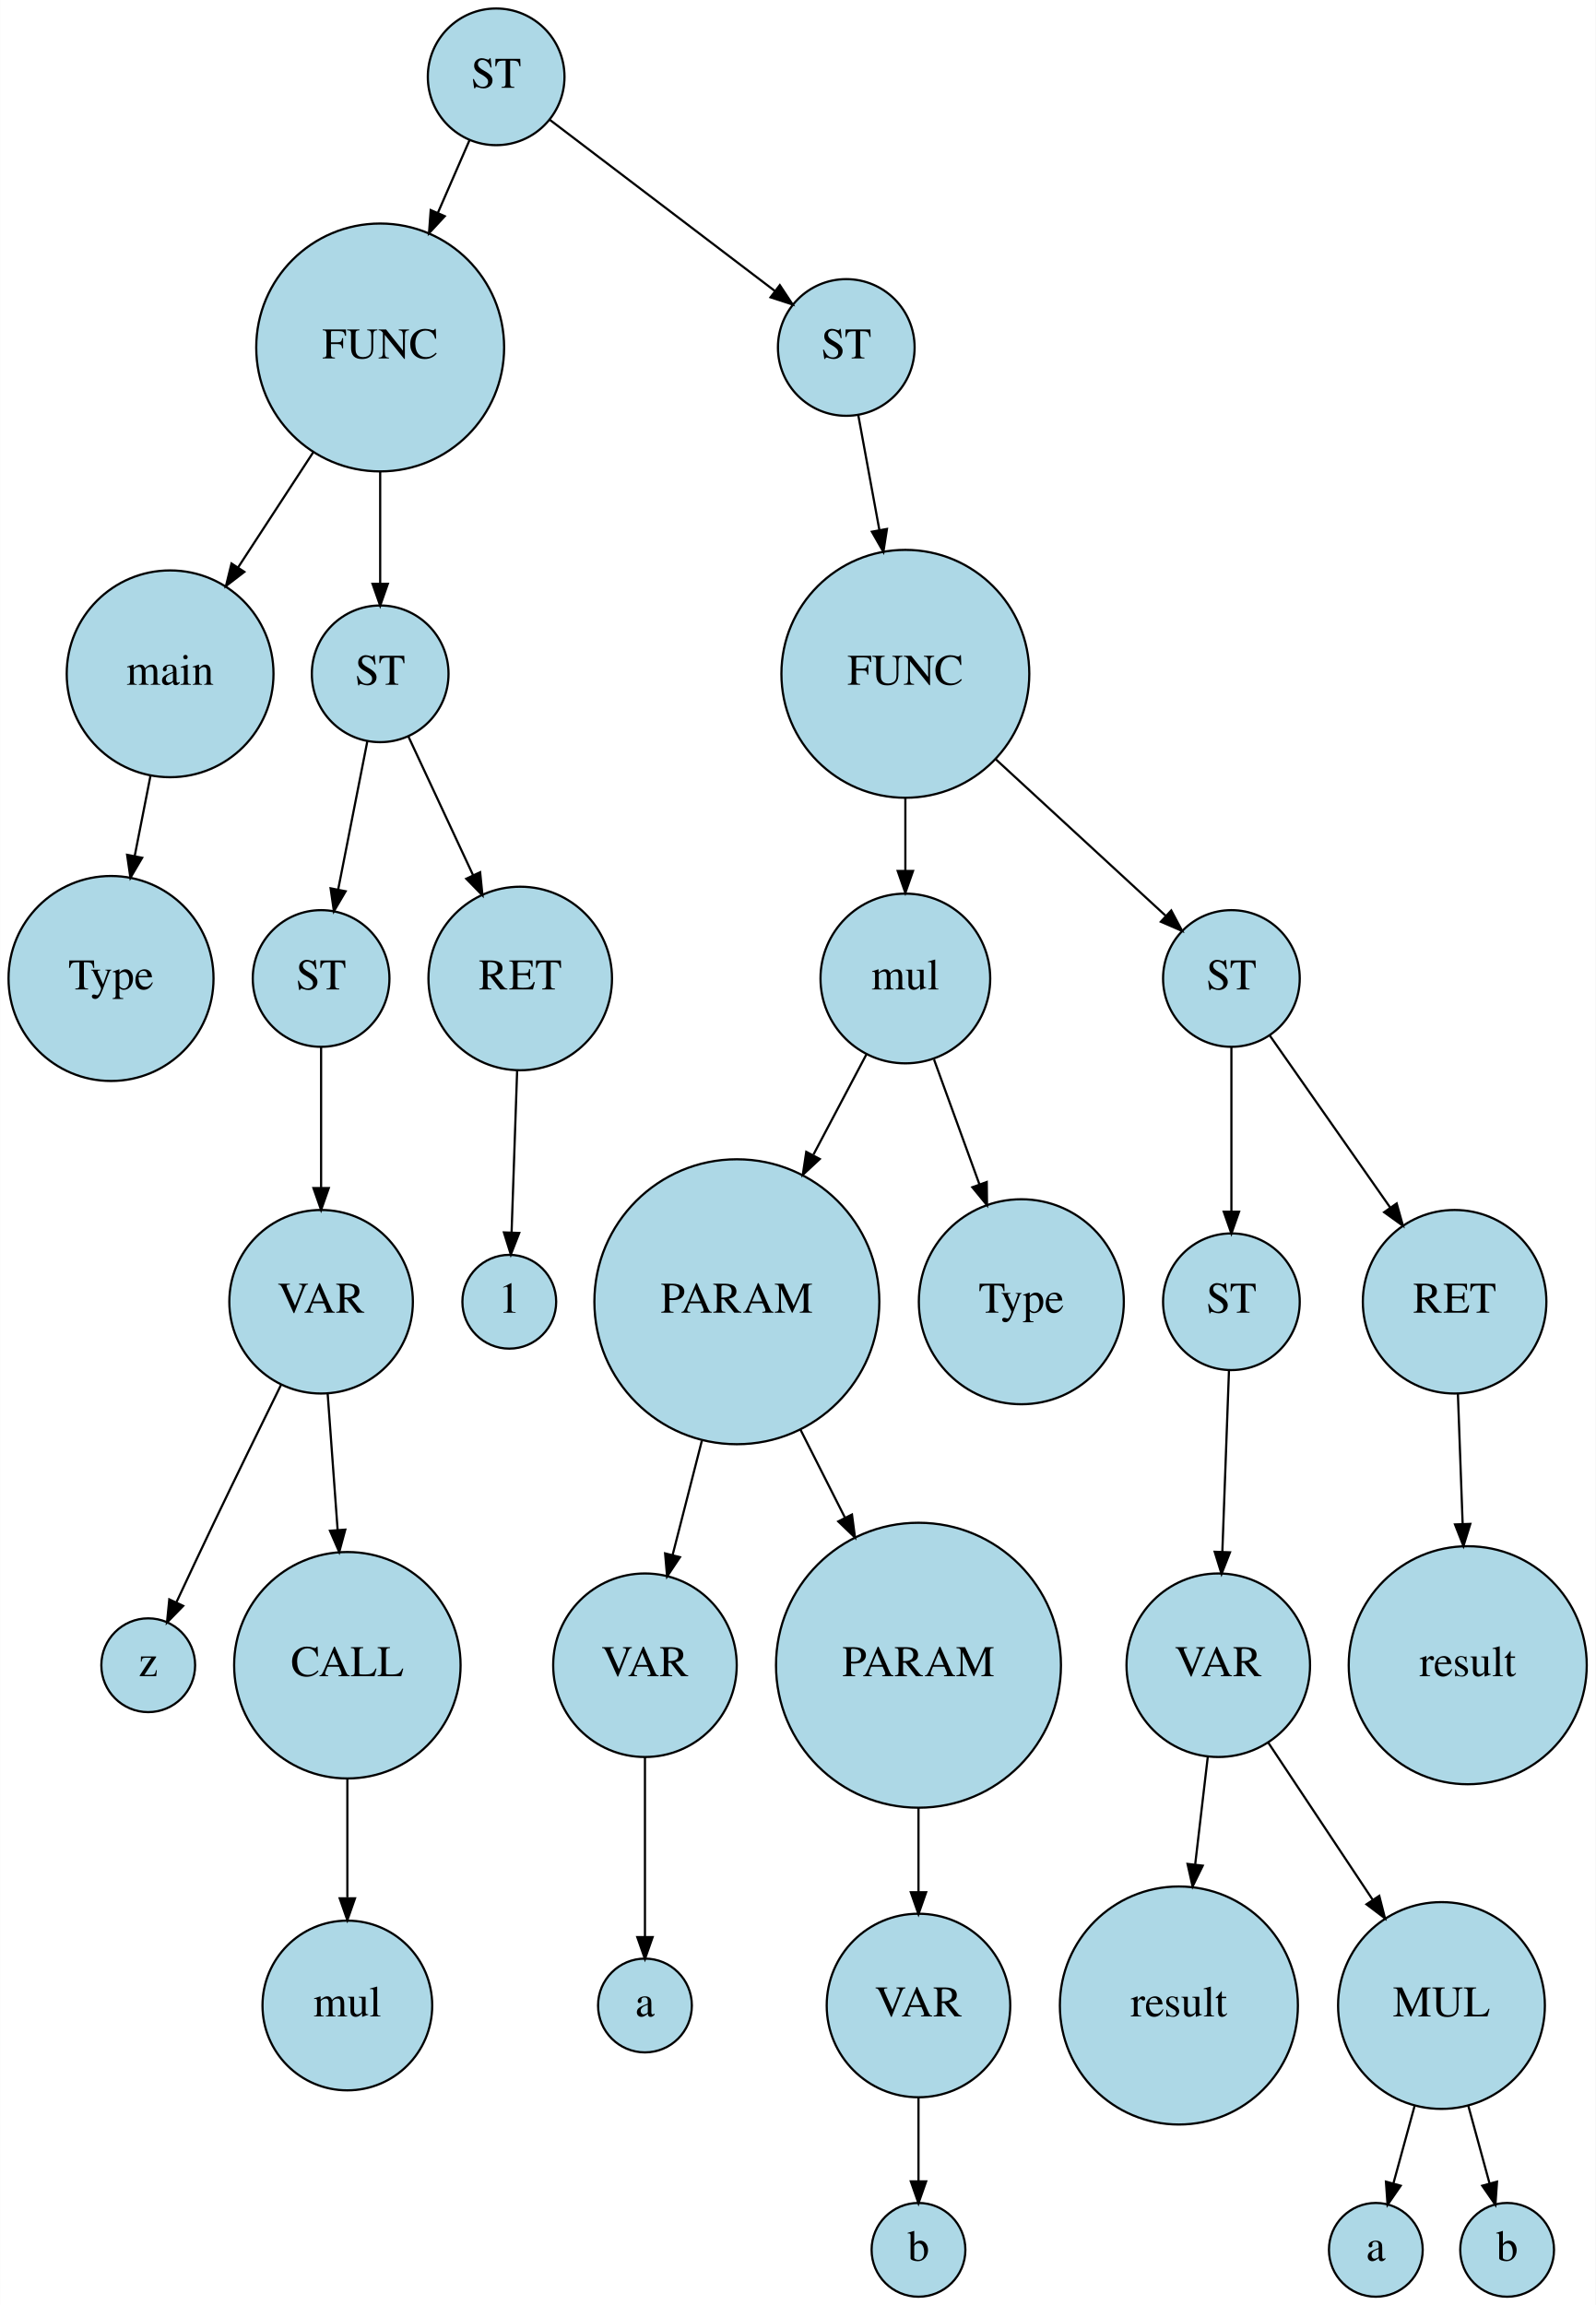
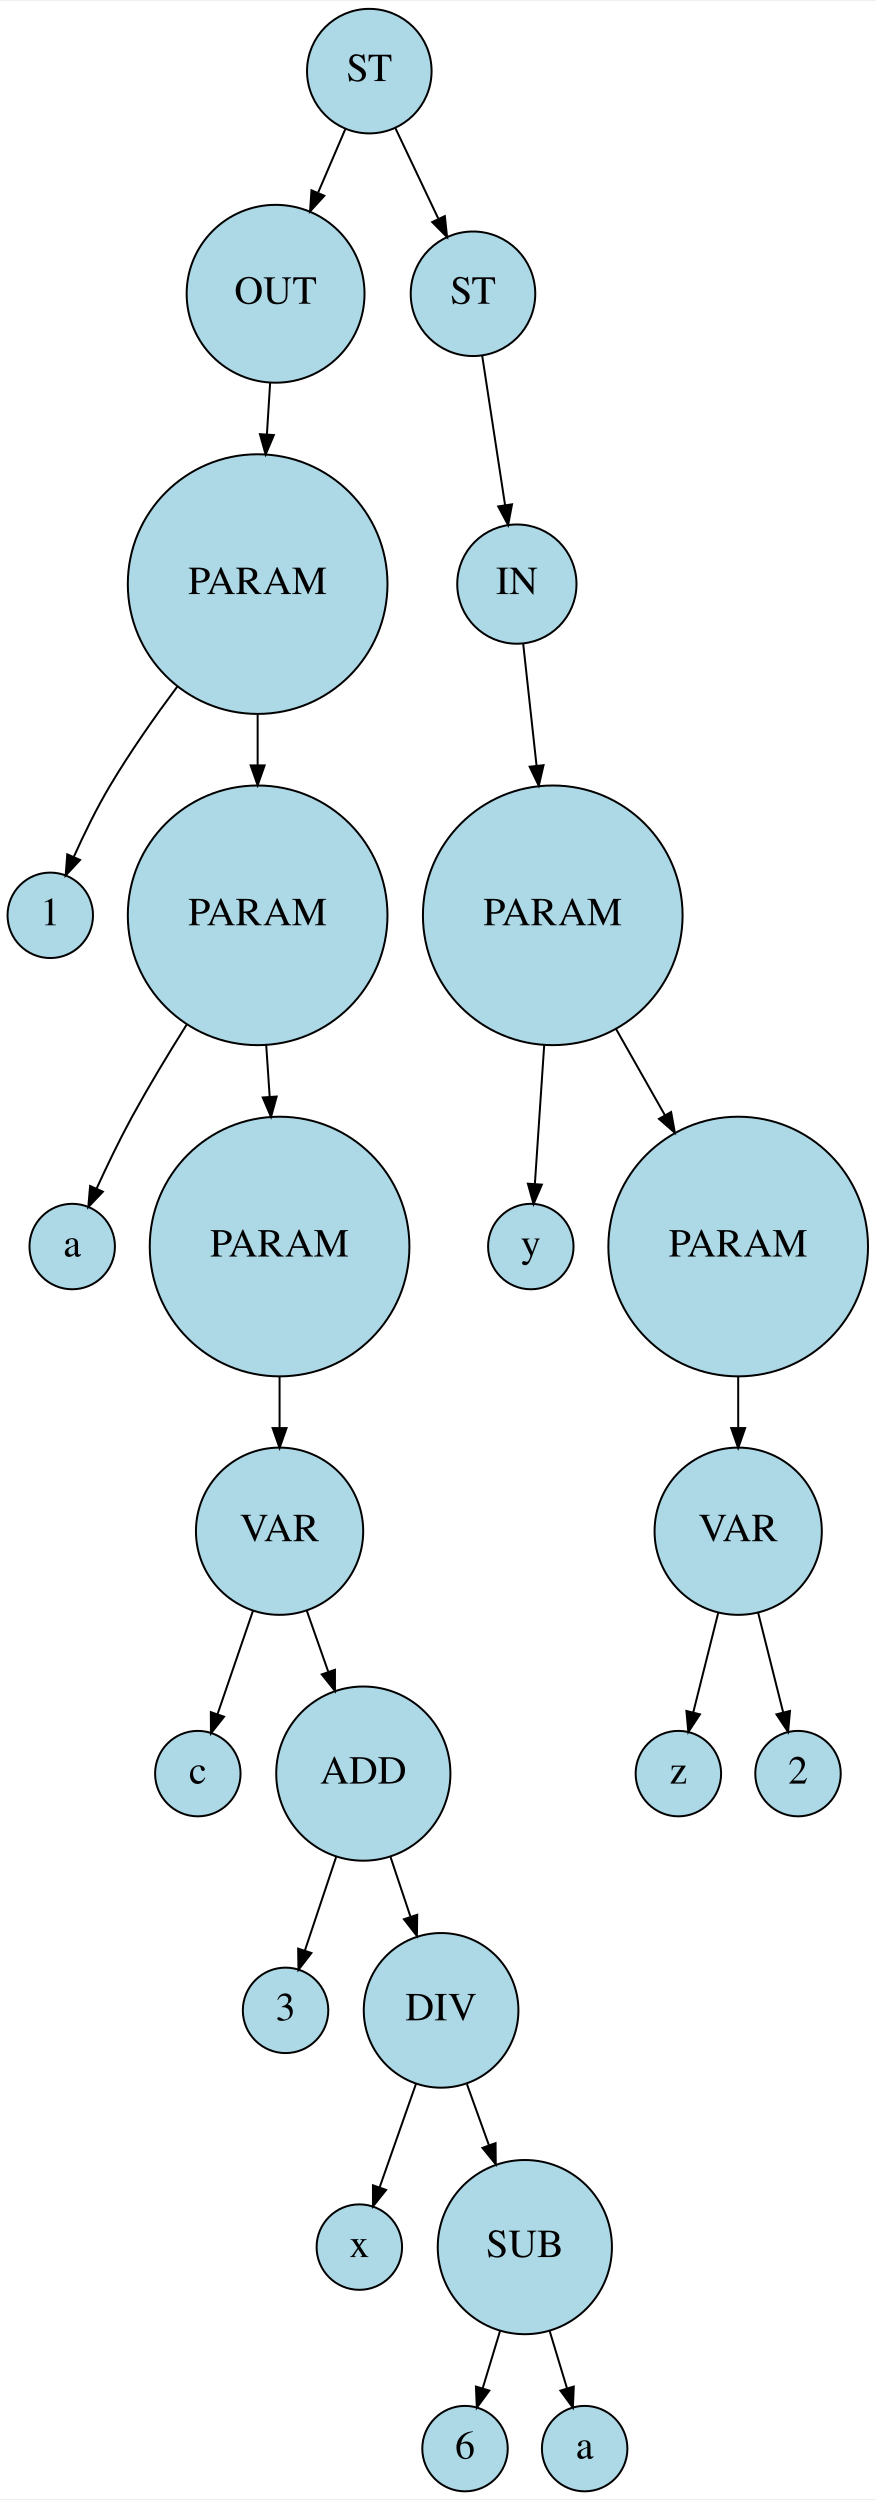
- <svg xmlns="http://www.w3.org/2000/svg" width="729pt" height="1053pt" viewBox="0.00 0.00 729.12 1053.37">
-   <g id="graph0" class="graph" transform="scale(1 1) rotate(0) translate(4 1049.37)">
-     <polygon fill="white" stroke="transparent" points="-4,4 -4,-1049.37 725.12,-1049.37 725.12,4 -4,4" />
+ <svg xmlns="http://www.w3.org/2000/svg" width="439pt" height="1253pt" viewBox="0.00 0.00 439.27 1252.65">
+   <g id="graph0" class="graph" transform="scale(1 1) rotate(0) translate(4 1248.65)">
+     <polygon fill="white" stroke="transparent" points="-4,4 -4,-1248.65 435.27,-1248.65 435.27,4 -4,4" />
    <g id="node1" class="node">
-       <ellipse fill="lightblue" stroke="black" cx="222.67" cy="-1014.26" rx="31.23" ry="31.23" />
-       <text text-anchor="middle" x="222.67" y="-1009.26" font-family="Times,serif" font-size="20.00">ST</text>
+       <ellipse fill="lightblue" stroke="black" cx="181.21" cy="-1213.54" rx="31.23" ry="31.23" />
+       <text text-anchor="middle" x="181.21" y="-1208.54" font-family="Times,serif" font-size="20.00">ST</text>
    </g>
    <g id="node2" class="node">
-       <ellipse fill="lightblue" stroke="black" cx="169.67" cy="-890.58" rx="56.64" ry="56.64" />
-       <text text-anchor="middle" x="169.67" y="-885.58" font-family="Times,serif" font-size="20.00">FUNC</text>
+       <ellipse fill="lightblue" stroke="black" cx="134.21" cy="-1101.88" rx="44.6" ry="44.6" />
+       <text text-anchor="middle" x="134.21" y="-1096.88" font-family="Times,serif" font-size="20.00">OUT</text>
    </g>
    <g id="edge1" class="edge">
-       <path fill="none" stroke="black" d="M210.51,-985.34C206.17,-975.38 201.09,-963.73 196.03,-952.09" />
-       <polygon fill="black" stroke="black" points="199.18,-950.57 191.98,-942.8 192.76,-953.36 199.18,-950.57" />
+       <path fill="none" stroke="black" d="M169.23,-1184.58C165.07,-1174.87 160.26,-1163.65 155.57,-1152.71" />
+       <polygon fill="black" stroke="black" points="158.65,-1151.01 151.49,-1143.2 152.22,-1153.77 158.65,-1151.01" />
+     </g>
+     <g id="node17" class="node">
+       <ellipse fill="lightblue" stroke="black" cx="233.21" cy="-1101.88" rx="31.23" ry="31.23" />
+       <text text-anchor="middle" x="233.21" y="-1096.88" font-family="Times,serif" font-size="20.00">ST</text>
+     </g>
+     <g id="edge23" class="edge">
+       <path fill="none" stroke="black" d="M194.2,-1185.15C200.72,-1171.41 208.7,-1154.58 215.74,-1139.72" />
+       <polygon fill="black" stroke="black" points="219.09,-1140.84 220.21,-1130.3 212.76,-1137.84 219.09,-1140.84" />
+     </g>
+     <g id="node3" class="node">
+       <ellipse fill="lightblue" stroke="black" cx="125.21" cy="-956.28" rx="65.11" ry="65.11" />
+       <text text-anchor="middle" x="125.21" y="-951.28" font-family="Times,serif" font-size="20.00">PARAM</text>
+     </g>
+     <g id="edge2" class="edge">
+       <path fill="none" stroke="black" d="M131.49,-1057.41C130.97,-1049.13 130.41,-1040.25 129.85,-1031.33" />
+       <polygon fill="black" stroke="black" points="133.34,-1031.03 129.22,-1021.27 126.36,-1031.47 133.34,-1031.03" />
+     </g>
+     <g id="node4" class="node">
+       <ellipse fill="lightblue" stroke="black" cx="21.21" cy="-790.17" rx="21.43" ry="21.43" />
+       <text text-anchor="middle" x="21.21" y="-785.17" font-family="Times,serif" font-size="20.00">1</text>
+     </g>
+     <g id="edge3" class="edge">
+       <path fill="none" stroke="black" d="M84.97,-904.96C73.4,-889.45 61.22,-872.02 51.21,-855.22 44.5,-843.97 38.17,-830.96 33.07,-819.62" />
+       <polygon fill="black" stroke="black" points="36.15,-817.93 28.93,-810.17 29.74,-820.74 36.15,-817.93" />
+     </g>
+     <g id="node5" class="node">
+       <ellipse fill="lightblue" stroke="black" cx="125.21" cy="-790.17" rx="65.11" ry="65.11" />
+       <text text-anchor="middle" x="125.21" y="-785.17" font-family="Times,serif" font-size="20.00">PARAM</text>
+     </g>
+     <g id="edge15" class="edge">
+       <path fill="none" stroke="black" d="M125.21,-890.89C125.21,-882.59 125.21,-874.04 125.21,-865.59" />
+       <polygon fill="black" stroke="black" points="128.71,-865.37 125.21,-855.37 121.71,-865.37 128.71,-865.37" />
+     </g>
+     <g id="node6" class="node">
+       <ellipse fill="lightblue" stroke="black" cx="32.21" cy="-624.06" rx="21.43" ry="21.43" />
+       <text text-anchor="middle" x="32.21" y="-619.06" font-family="Times,serif" font-size="20.00">a</text>
+     </g>
+     <g id="edge4" class="edge">
+       <path fill="none" stroke="black" d="M89.63,-735.38C80.33,-720.6 70.58,-704.43 62.21,-689.12 55.93,-677.61 49.67,-664.57 44.51,-653.27" />
+       <polygon fill="black" stroke="black" points="47.57,-651.55 40.28,-643.87 41.19,-654.42 47.57,-651.55" />
+     </g>
+     <g id="node7" class="node">
+       <ellipse fill="lightblue" stroke="black" cx="136.21" cy="-624.06" rx="65.11" ry="65.11" />
+       <text text-anchor="middle" x="136.21" y="-619.06" font-family="Times,serif" font-size="20.00">PARAM</text>
+     </g>
+     <g id="edge14" class="edge">
+       <path fill="none" stroke="black" d="M129.5,-725.25C130.07,-716.71 130.66,-707.9 131.24,-699.2" />
+       <polygon fill="black" stroke="black" points="134.75,-699.29 131.92,-689.08 127.76,-698.82 134.75,-699.29" />
+     </g>
+     <g id="node8" class="node">
+       <ellipse fill="lightblue" stroke="black" cx="136.21" cy="-481.29" rx="41.94" ry="41.94" />
+       <text text-anchor="middle" x="136.21" y="-476.29" font-family="Times,serif" font-size="20.00">VAR</text>
+     </g>
+     <g id="edge5" class="edge">
+       <path fill="none" stroke="black" d="M136.21,-558.86C136.21,-550.29 136.21,-541.6 136.21,-533.3" />
+       <polygon fill="black" stroke="black" points="139.71,-533.04 136.21,-523.04 132.71,-533.04 139.71,-533.04" />
+     </g>
+     <g id="node9" class="node">
+       <ellipse fill="lightblue" stroke="black" cx="95.21" cy="-359.73" rx="21.43" ry="21.43" />
+       <text text-anchor="middle" x="95.21" y="-354.73" font-family="Times,serif" font-size="20.00">c</text>
+     </g>
+     <g id="edge6" class="edge">
+       <path fill="none" stroke="black" d="M122.9,-441.47C117.11,-424.58 110.44,-405.13 105.1,-389.56" />
+       <polygon fill="black" stroke="black" points="108.36,-388.27 101.8,-379.94 101.74,-390.54 108.36,-388.27" />
+     </g>
+     <g id="node10" class="node">
+       <ellipse fill="lightblue" stroke="black" cx="178.21" cy="-359.73" rx="43.68" ry="43.68" />
+       <text text-anchor="middle" x="178.21" y="-354.73" font-family="Times,serif" font-size="20.00">ADD</text>
+     </g>
+     <g id="edge13" class="edge">
+       <path fill="none" stroke="black" d="M149.73,-441.8C153.19,-431.97 156.95,-421.26 160.58,-410.94" />
+       <polygon fill="black" stroke="black" points="163.98,-411.8 163.99,-401.2 157.38,-409.48 163.98,-411.8" />
+     </g>
+     <g id="node11" class="node">
+       <ellipse fill="lightblue" stroke="black" cx="139.21" cy="-241" rx="21.43" ry="21.43" />
+       <text text-anchor="middle" x="139.21" y="-236" font-family="Times,serif" font-size="20.00">3</text>
+     </g>
+     <g id="edge7" class="edge">
+       <path fill="none" stroke="black" d="M164.57,-317.9C159.41,-302.45 153.65,-285.2 148.92,-271.05" />
+       <polygon fill="black" stroke="black" points="152.17,-269.74 145.68,-261.36 145.53,-271.96 152.17,-269.74" />
+     </g>
+     <g id="node12" class="node">
+       <ellipse fill="lightblue" stroke="black" cx="217.21" cy="-241" rx="38.78" ry="38.78" />
+       <text text-anchor="middle" x="217.21" y="-236" font-family="Times,serif" font-size="20.00">DIV</text>
+     </g>
+     <g id="edge12" class="edge">
+       <path fill="none" stroke="black" d="M191.85,-317.9C195.08,-308.24 198.55,-297.87 201.85,-287.99" />
+       <polygon fill="black" stroke="black" points="205.23,-288.92 205.08,-278.32 198.59,-286.7 205.23,-288.92" />
    </g>
    <g id="node13" class="node">
-       <ellipse fill="lightblue" stroke="black" cx="382.67" cy="-890.58" rx="31.23" ry="31.23" />
-       <text text-anchor="middle" x="382.67" y="-885.58" font-family="Times,serif" font-size="20.00">ST</text>
+       <ellipse fill="lightblue" stroke="black" cx="176.21" cy="-122.27" rx="21.43" ry="21.43" />
+       <text text-anchor="middle" x="176.21" y="-117.27" font-family="Times,serif" font-size="20.00">x</text>
    </g>
-     <g id="edge30" class="edge">
-       <path fill="none" stroke="black" d="M246.97,-994.78C274.46,-973.88 319.36,-939.72 349.93,-916.48" />
-       <polygon fill="black" stroke="black" points="352.3,-919.07 358.14,-910.23 348.06,-913.5 352.3,-919.07" />
+     <g id="edge8" class="edge">
+       <path fill="none" stroke="black" d="M204.58,-204.02C198.75,-187.43 191.92,-167.99 186.42,-152.34" />
+       <polygon fill="black" stroke="black" points="189.64,-150.94 183.03,-142.67 183.04,-153.26 189.64,-150.94" />
    </g>
-     <g id="node3" class="node">
-       <ellipse fill="lightblue" stroke="black" cx="73.67" cy="-741.44" rx="47.25" ry="47.25" />
-       <text text-anchor="middle" x="73.67" y="-736.44" font-family="Times,serif" font-size="20.00">main</text>
-     </g>
-     <g id="edge2" class="edge">
-       <path fill="none" stroke="black" d="M139.03,-842.62C128.1,-825.86 115.77,-806.97 104.8,-790.15" />
-       <polygon fill="black" stroke="black" points="107.59,-788.03 99.2,-781.57 101.73,-791.85 107.59,-788.03" />
-     </g>
-     <g id="node5" class="node">
-       <ellipse fill="lightblue" stroke="black" cx="169.67" cy="-741.44" rx="31.23" ry="31.23" />
-       <text text-anchor="middle" x="169.67" y="-736.44" font-family="Times,serif" font-size="20.00">ST</text>
+     <g id="node14" class="node">
+       <ellipse fill="lightblue" stroke="black" cx="259.21" cy="-122.27" rx="43.68" ry="43.68" />
+       <text text-anchor="middle" x="259.21" y="-117.27" font-family="Times,serif" font-size="20.00">SUB</text>
    </g>
    <g id="edge11" class="edge">
-       <path fill="none" stroke="black" d="M169.67,-833.95C169.67,-817.03 169.67,-798.75 169.67,-783.01" />
-       <polygon fill="black" stroke="black" points="173.17,-782.57 169.67,-772.57 166.17,-782.57 173.17,-782.57" />
+       <path fill="none" stroke="black" d="M230.16,-204.02C233.63,-194.38 237.44,-183.77 241.14,-173.51" />
+       <polygon fill="black" stroke="black" points="244.53,-174.41 244.63,-163.81 237.95,-172.04 244.53,-174.41" />
    </g>
-     <g id="node4" class="node">
-       <ellipse fill="lightblue" stroke="black" cx="46.67" cy="-602.21" rx="46.84" ry="46.84" />
-       <text text-anchor="middle" x="46.67" y="-597.21" font-family="Times,serif" font-size="20.00">Type</text>
+     <g id="node15" class="node">
+       <ellipse fill="lightblue" stroke="black" cx="229.21" cy="-21.21" rx="21.43" ry="21.43" />
+       <text text-anchor="middle" x="229.21" y="-16.21" font-family="Times,serif" font-size="20.00">6</text>
    </g>
-     <g id="edge3" class="edge">
-       <path fill="none" stroke="black" d="M64.68,-694.74C62.38,-683.05 59.88,-670.35 57.5,-658.24" />
-       <polygon fill="black" stroke="black" points="60.89,-657.37 55.53,-648.24 54.02,-658.72 60.89,-657.37" />
+     <g id="edge9" class="edge">
+       <path fill="none" stroke="black" d="M246.75,-80.12C243.83,-70.46 240.77,-60.37 238.04,-51.37" />
+       <polygon fill="black" stroke="black" points="241.38,-50.3 235.13,-41.75 234.68,-52.33 241.38,-50.3" />
    </g>
-     <g id="node6" class="node">
-       <ellipse fill="lightblue" stroke="black" cx="142.67" cy="-602.21" rx="31.23" ry="31.23" />
-       <text text-anchor="middle" x="142.67" y="-597.21" font-family="Times,serif" font-size="20.00">ST</text>
-     </g>
-     <g id="edge4" class="edge">
-       <path fill="none" stroke="black" d="M163.81,-710.66C159.9,-690.79 154.72,-664.44 150.46,-642.81" />
-       <polygon fill="black" stroke="black" points="153.88,-642.06 148.52,-632.93 147.01,-643.41 153.88,-642.06" />
-     </g>
-     <g id="node11" class="node">
-       <ellipse fill="lightblue" stroke="black" cx="233.67" cy="-602.21" rx="41.94" ry="41.94" />
-       <text text-anchor="middle" x="233.67" y="-597.21" font-family="Times,serif" font-size="20.00">RET</text>
+     <g id="node16" class="node">
+       <ellipse fill="lightblue" stroke="black" cx="289.21" cy="-21.21" rx="21.43" ry="21.43" />
+       <text text-anchor="middle" x="289.21" y="-16.21" font-family="Times,serif" font-size="20.00">a</text>
    </g>
    <g id="edge10" class="edge">
-       <path fill="none" stroke="black" d="M182.47,-713C190.95,-694.81 202.29,-670.49 212.15,-649.36" />
-       <polygon fill="black" stroke="black" points="215.35,-650.76 216.41,-640.22 209.01,-647.8 215.35,-650.76" />
+       <path fill="none" stroke="black" d="M271.68,-80.12C274.6,-70.46 277.66,-60.37 280.38,-51.37" />
+       <polygon fill="black" stroke="black" points="283.75,-52.33 283.3,-41.75 277.05,-50.3 283.75,-52.33" />
    </g>
-     <g id="node7" class="node">
-       <ellipse fill="lightblue" stroke="black" cx="142.67" cy="-454.48" rx="41.94" ry="41.94" />
-       <text text-anchor="middle" x="142.67" y="-449.48" font-family="Times,serif" font-size="20.00">VAR</text>
+     <g id="node18" class="node">
+       <ellipse fill="lightblue" stroke="black" cx="255.21" cy="-956.28" rx="29.9" ry="29.9" />
+       <text text-anchor="middle" x="255.21" y="-951.28" font-family="Times,serif" font-size="20.00">IN</text>
    </g>
-     <g id="edge5" class="edge">
-       <path fill="none" stroke="black" d="M142.67,-571.01C142.67,-552.46 142.67,-528.2 142.67,-506.71" />
-       <polygon fill="black" stroke="black" points="146.17,-506.42 142.67,-496.42 139.17,-506.42 146.17,-506.42" />
+     <g id="edge16" class="edge">
+       <path fill="none" stroke="black" d="M237.83,-1070.78C241.16,-1049 245.7,-1019.39 249.3,-995.87" />
+       <polygon fill="black" stroke="black" points="252.78,-996.29 250.83,-985.87 245.86,-995.23 252.78,-996.29" />
    </g>
-     <g id="node8" class="node">
-       <ellipse fill="lightblue" stroke="black" cx="63.67" cy="-288.37" rx="21.43" ry="21.43" />
-       <text text-anchor="middle" x="63.67" y="-283.37" font-family="Times,serif" font-size="20.00">z</text>
+     <g id="node19" class="node">
+       <ellipse fill="lightblue" stroke="black" cx="273.21" cy="-790.17" rx="65.11" ry="65.11" />
+       <text text-anchor="middle" x="273.21" y="-785.17" font-family="Times,serif" font-size="20.00">PARAM</text>
    </g>
-     <g id="edge6" class="edge">
-       <path fill="none" stroke="black" d="M124.36,-416.49C115.09,-397.65 103.7,-374.36 93.67,-353.43 88.01,-341.61 81.85,-328.51 76.6,-317.25" />
-       <polygon fill="black" stroke="black" points="79.64,-315.5 72.25,-307.91 73.3,-318.46 79.64,-315.5" />
+     <g id="edge17" class="edge">
+       <path fill="none" stroke="black" d="M258.35,-926.69C260.23,-909.57 262.71,-886.95 265.1,-865.1" />
+       <polygon fill="black" stroke="black" points="268.59,-865.46 266.2,-855.14 261.63,-864.7 268.59,-865.46" />
    </g>
-     <g id="node9" class="node">
-       <ellipse fill="lightblue" stroke="black" cx="154.67" cy="-288.37" rx="51.74" ry="51.74" />
-       <text text-anchor="middle" x="154.67" y="-283.37" font-family="Times,serif" font-size="20.00">CALL</text>
+     <g id="node20" class="node">
+       <ellipse fill="lightblue" stroke="black" cx="262.21" cy="-624.06" rx="21.43" ry="21.43" />
+       <text text-anchor="middle" x="262.21" y="-619.06" font-family="Times,serif" font-size="20.00">y</text>
    </g>
-     <g id="edge8" class="edge">
-       <path fill="none" stroke="black" d="M145.67,-412.49C147.04,-393.65 148.71,-370.91 150.23,-350.13" />
-       <polygon fill="black" stroke="black" points="153.72,-350.33 150.96,-340.11 146.74,-349.82 153.72,-350.33" />
+     <g id="edge18" class="edge">
+       <path fill="none" stroke="black" d="M268.93,-725.25C267.32,-701.26 265.57,-675.08 264.25,-655.51" />
+       <polygon fill="black" stroke="black" points="267.74,-655.11 263.57,-645.37 260.75,-655.58 267.74,-655.11" />
    </g>
-     <g id="node10" class="node">
-       <ellipse fill="lightblue" stroke="black" cx="154.67" cy="-132.87" rx="38.78" ry="38.78" />
-       <text text-anchor="middle" x="154.67" y="-127.87" font-family="Times,serif" font-size="20.00">mul</text>
+     <g id="node21" class="node">
+       <ellipse fill="lightblue" stroke="black" cx="366.21" cy="-624.06" rx="65.11" ry="65.11" />
+       <text text-anchor="middle" x="366.21" y="-619.06" font-family="Times,serif" font-size="20.00">PARAM</text>
    </g>
-     <g id="edge7" class="edge">
-       <path fill="none" stroke="black" d="M154.67,-236.69C154.67,-219.19 154.67,-199.63 154.67,-182.32" />
-       <polygon fill="black" stroke="black" points="158.17,-181.86 154.67,-171.86 151.17,-181.86 158.17,-181.86" />
+     <g id="edge22" class="edge">
+       <path fill="none" stroke="black" d="M304.96,-733.15C312.85,-719.24 321.36,-704.2 329.47,-689.9" />
+       <polygon fill="black" stroke="black" points="332.57,-691.53 334.45,-681.11 326.48,-688.08 332.57,-691.53" />
    </g>
-     <g id="node12" class="node">
-       <ellipse fill="lightblue" stroke="black" cx="228.67" cy="-454.48" rx="21.43" ry="21.43" />
-       <text text-anchor="middle" x="228.67" y="-449.48" font-family="Times,serif" font-size="20.00">1</text>
+     <g id="node22" class="node">
+       <ellipse fill="lightblue" stroke="black" cx="366.21" cy="-481.29" rx="41.94" ry="41.94" />
+       <text text-anchor="middle" x="366.21" y="-476.29" font-family="Times,serif" font-size="20.00">VAR</text>
    </g>
-     <g id="edge9" class="edge">
-       <path fill="none" stroke="black" d="M232.26,-560.23C231.46,-536.75 230.46,-507.77 229.72,-486.25" />
-       <polygon fill="black" stroke="black" points="233.22,-485.92 229.37,-476.04 226.22,-486.16 233.22,-485.92" />
-     </g>
-     <g id="node14" class="node">
-       <ellipse fill="lightblue" stroke="black" cx="409.67" cy="-741.44" rx="56.64" ry="56.64" />
-       <text text-anchor="middle" x="409.67" y="-736.44" font-family="Times,serif" font-size="20.00">FUNC</text>
-     </g>
-     <g id="edge12" class="edge">
-       <path fill="none" stroke="black" d="M388.13,-859.8C390.92,-844.64 394.41,-825.58 397.78,-807.25" />
-       <polygon fill="black" stroke="black" points="401.26,-807.64 399.63,-797.17 394.38,-806.38 401.26,-807.64" />
-     </g>
-     <g id="node15" class="node">
-       <ellipse fill="lightblue" stroke="black" cx="409.67" cy="-602.21" rx="38.78" ry="38.78" />
-       <text text-anchor="middle" x="409.67" y="-597.21" font-family="Times,serif" font-size="20.00">mul</text>
-     </g>
-     <g id="edge13" class="edge">
-       <path fill="none" stroke="black" d="M409.67,-684.62C409.67,-673.6 409.67,-662.12 409.67,-651.38" />
-       <polygon fill="black" stroke="black" points="413.17,-651.34 409.67,-641.34 406.17,-651.34 413.17,-651.34" />
+     <g id="edge19" class="edge">
+       <path fill="none" stroke="black" d="M366.21,-558.86C366.21,-550.29 366.21,-541.6 366.21,-533.3" />
+       <polygon fill="black" stroke="black" points="369.71,-533.04 366.21,-523.04 362.71,-533.04 369.71,-533.04" />
    </g>
    <g id="node23" class="node">
-       <ellipse fill="lightblue" stroke="black" cx="558.67" cy="-602.21" rx="31.23" ry="31.23" />
-       <text text-anchor="middle" x="558.67" y="-597.21" font-family="Times,serif" font-size="20.00">ST</text>
-     </g>
-     <g id="edge29" class="edge">
-       <path fill="none" stroke="black" d="M450.78,-702.58C475.44,-679.87 506.25,-651.49 528.62,-630.88" />
-       <polygon fill="black" stroke="black" points="531.18,-633.29 536.16,-623.94 526.43,-628.14 531.18,-633.29" />
-     </g>
-     <g id="node16" class="node">
-       <ellipse fill="lightblue" stroke="black" cx="332.67" cy="-454.48" rx="65.11" ry="65.11" />
-       <text text-anchor="middle" x="332.67" y="-449.48" font-family="Times,serif" font-size="20.00">PARAM</text>
-     </g>
-     <g id="edge14" class="edge">
-       <path fill="none" stroke="black" d="M391.81,-567.41C384.61,-553.77 376.03,-537.55 367.68,-521.74" />
-       <polygon fill="black" stroke="black" points="370.56,-519.71 362.8,-512.5 364.38,-522.98 370.56,-519.71" />
-     </g>
-     <g id="node22" class="node">
-       <ellipse fill="lightblue" stroke="black" cx="462.67" cy="-454.48" rx="46.84" ry="46.84" />
-       <text text-anchor="middle" x="462.67" y="-449.48" font-family="Times,serif" font-size="20.00">Type</text>
+       <ellipse fill="lightblue" stroke="black" cx="336.21" cy="-359.73" rx="21.43" ry="21.43" />
+       <text text-anchor="middle" x="336.21" y="-354.73" font-family="Times,serif" font-size="20.00">z</text>
    </g>
    <g id="edge20" class="edge">
-       <path fill="none" stroke="black" d="M422.77,-565.18C429.04,-547.95 436.66,-526.99 443.56,-508.02" />
-       <polygon fill="black" stroke="black" points="446.86,-509.2 446.98,-498.61 440.28,-506.81 446.86,-509.2" />
-     </g>
-     <g id="node17" class="node">
-       <ellipse fill="lightblue" stroke="black" cx="290.67" cy="-288.37" rx="41.94" ry="41.94" />
-       <text text-anchor="middle" x="290.67" y="-283.37" font-family="Times,serif" font-size="20.00">VAR</text>
-     </g>
-     <g id="edge15" class="edge">
-       <path fill="none" stroke="black" d="M316.67,-390.97C312.26,-373.72 307.53,-355.24 303.33,-338.84" />
-       <polygon fill="black" stroke="black" points="306.66,-337.75 300.79,-328.93 299.88,-339.48 306.66,-337.75" />
-     </g>
-     <g id="node19" class="node">
-       <ellipse fill="lightblue" stroke="black" cx="415.67" cy="-288.37" rx="65.11" ry="65.11" />
-       <text text-anchor="middle" x="415.67" y="-283.37" font-family="Times,serif" font-size="20.00">PARAM</text>
-     </g>
-     <g id="edge19" class="edge">
-       <path fill="none" stroke="black" d="M361.7,-396.09C368.27,-383.09 375.3,-369.19 382.04,-355.86" />
-       <polygon fill="black" stroke="black" points="385.27,-357.24 386.66,-346.74 379.02,-354.08 385.27,-357.24" />
-     </g>
-     <g id="node18" class="node">
-       <ellipse fill="lightblue" stroke="black" cx="290.67" cy="-132.87" rx="21.43" ry="21.43" />
-       <text text-anchor="middle" x="290.67" y="-127.87" font-family="Times,serif" font-size="20.00">a</text>
-     </g>
-     <g id="edge16" class="edge">
-       <path fill="none" stroke="black" d="M290.67,-246.64C290.67,-220.76 290.67,-187.82 290.67,-164.23" />
-       <polygon fill="black" stroke="black" points="294.17,-164.11 290.67,-154.11 287.17,-164.11 294.17,-164.11" />
-     </g>
-     <g id="node20" class="node">
-       <ellipse fill="lightblue" stroke="black" cx="415.67" cy="-132.87" rx="41.94" ry="41.94" />
-       <text text-anchor="middle" x="415.67" y="-127.87" font-family="Times,serif" font-size="20.00">VAR</text>
-     </g>
-     <g id="edge17" class="edge">
-       <path fill="none" stroke="black" d="M415.67,-223.17C415.67,-210.33 415.67,-197.01 415.67,-184.7" />
-       <polygon fill="black" stroke="black" points="419.17,-184.63 415.67,-174.63 412.17,-184.63 419.17,-184.63" />
-     </g>
-     <g id="node21" class="node">
-       <ellipse fill="lightblue" stroke="black" cx="415.67" cy="-21.21" rx="21.43" ry="21.43" />
-       <text text-anchor="middle" x="415.67" y="-16.21" font-family="Times,serif" font-size="20.00">b</text>
-     </g>
-     <g id="edge18" class="edge">
-       <path fill="none" stroke="black" d="M415.67,-91.04C415.67,-78.36 415.67,-64.61 415.67,-52.75" />
-       <polygon fill="black" stroke="black" points="419.17,-52.49 415.67,-42.49 412.17,-52.49 419.17,-52.49" />
+       <path fill="none" stroke="black" d="M356.22,-440.48C352.12,-424.14 347.46,-405.56 343.67,-390.44" />
+       <polygon fill="black" stroke="black" points="347.03,-389.45 341.2,-380.6 340.24,-391.15 347.03,-389.45" />
    </g>
    <g id="node24" class="node">
-       <ellipse fill="lightblue" stroke="black" cx="558.67" cy="-454.48" rx="31.23" ry="31.23" />
-       <text text-anchor="middle" x="558.67" y="-449.48" font-family="Times,serif" font-size="20.00">ST</text>
+       <ellipse fill="lightblue" stroke="black" cx="396.21" cy="-359.73" rx="21.43" ry="21.43" />
+       <text text-anchor="middle" x="396.21" y="-354.73" font-family="Times,serif" font-size="20.00">2</text>
    </g>
    <g id="edge21" class="edge">
-       <path fill="none" stroke="black" d="M558.67,-571.01C558.67,-549.23 558.67,-519.58 558.67,-495.78" />
-       <polygon fill="black" stroke="black" points="562.17,-495.64 558.67,-485.64 555.17,-495.64 562.17,-495.64" />
-     </g>
-     <g id="node30" class="node">
-       <ellipse fill="lightblue" stroke="black" cx="660.67" cy="-454.48" rx="41.94" ry="41.94" />
-       <text text-anchor="middle" x="660.67" y="-449.48" font-family="Times,serif" font-size="20.00">RET</text>
-     </g>
-     <g id="edge28" class="edge">
-       <path fill="none" stroke="black" d="M576.2,-576.15C591.3,-554.59 613.4,-523.01 631.21,-497.57" />
-       <polygon fill="black" stroke="black" points="634.2,-499.4 637.07,-489.2 628.47,-495.39 634.2,-499.4" />
-     </g>
-     <g id="node25" class="node">
-       <ellipse fill="lightblue" stroke="black" cx="552.67" cy="-288.37" rx="41.94" ry="41.94" />
-       <text text-anchor="middle" x="552.67" y="-283.37" font-family="Times,serif" font-size="20.00">VAR</text>
-     </g>
-     <g id="edge22" class="edge">
-       <path fill="none" stroke="black" d="M557.57,-423.38C556.72,-400.16 555.53,-367.51 554.53,-340.25" />
-       <polygon fill="black" stroke="black" points="558.02,-339.97 554.16,-330.1 551.03,-340.22 558.02,-339.97" />
-     </g>
-     <g id="node26" class="node">
-       <ellipse fill="lightblue" stroke="black" cx="534.67" cy="-132.87" rx="54.39" ry="54.39" />
-       <text text-anchor="middle" x="534.67" y="-127.87" font-family="Times,serif" font-size="20.00">result</text>
-     </g>
-     <g id="edge23" class="edge">
-       <path fill="none" stroke="black" d="M547.89,-246.64C546.12,-231.56 544.08,-214.09 542.13,-197.46" />
-       <polygon fill="black" stroke="black" points="545.57,-196.77 540.93,-187.25 538.62,-197.58 545.57,-196.77" />
-     </g>
-     <g id="node27" class="node">
-       <ellipse fill="lightblue" stroke="black" cx="654.67" cy="-132.87" rx="47.25" ry="47.25" />
-       <text text-anchor="middle" x="654.67" y="-127.87" font-family="Times,serif" font-size="20.00">MUL</text>
-     </g>
-     <g id="edge26" class="edge">
-       <path fill="none" stroke="black" d="M575.31,-253.31C589.42,-232.07 607.78,-204.43 623.29,-181.1" />
-       <polygon fill="black" stroke="black" points="626.24,-182.98 628.86,-172.71 620.41,-179.11 626.24,-182.98" />
-     </g>
-     <g id="node28" class="node">
-       <ellipse fill="lightblue" stroke="black" cx="624.67" cy="-21.21" rx="21.43" ry="21.43" />
-       <text text-anchor="middle" x="624.67" y="-16.21" font-family="Times,serif" font-size="20.00">a</text>
-     </g>
-     <g id="edge24" class="edge">
-       <path fill="none" stroke="black" d="M642.38,-86.95C639.12,-75.03 635.68,-62.46 632.71,-51.6" />
-       <polygon fill="black" stroke="black" points="636.04,-50.51 630.03,-41.79 629.29,-52.36 636.04,-50.51" />
-     </g>
-     <g id="node29" class="node">
-       <ellipse fill="lightblue" stroke="black" cx="684.67" cy="-21.21" rx="21.43" ry="21.43" />
-       <text text-anchor="middle" x="684.67" y="-16.21" font-family="Times,serif" font-size="20.00">b</text>
-     </g>
-     <g id="edge25" class="edge">
-       <path fill="none" stroke="black" d="M666.96,-86.95C670.22,-75.03 673.66,-62.46 676.63,-51.6" />
-       <polygon fill="black" stroke="black" points="680.05,-52.36 679.31,-41.79 673.3,-50.51 680.05,-52.36" />
-     </g>
-     <g id="node31" class="node">
-       <ellipse fill="lightblue" stroke="black" cx="666.67" cy="-288.37" rx="54.39" ry="54.39" />
-       <text text-anchor="middle" x="666.67" y="-283.37" font-family="Times,serif" font-size="20.00">result</text>
-     </g>
-     <g id="edge27" class="edge">
-       <path fill="none" stroke="black" d="M662.17,-412.49C662.83,-394.46 663.62,-372.87 664.35,-352.84" />
-       <polygon fill="black" stroke="black" points="667.85,-352.96 664.71,-342.84 660.85,-352.71 667.85,-352.96" />
+       <path fill="none" stroke="black" d="M376.2,-440.48C380.3,-424.14 384.97,-405.56 388.76,-390.44" />
+       <polygon fill="black" stroke="black" points="392.19,-391.15 391.23,-380.6 385.4,-389.45 392.19,-391.15" />
    </g>
  </g>
</svg>
